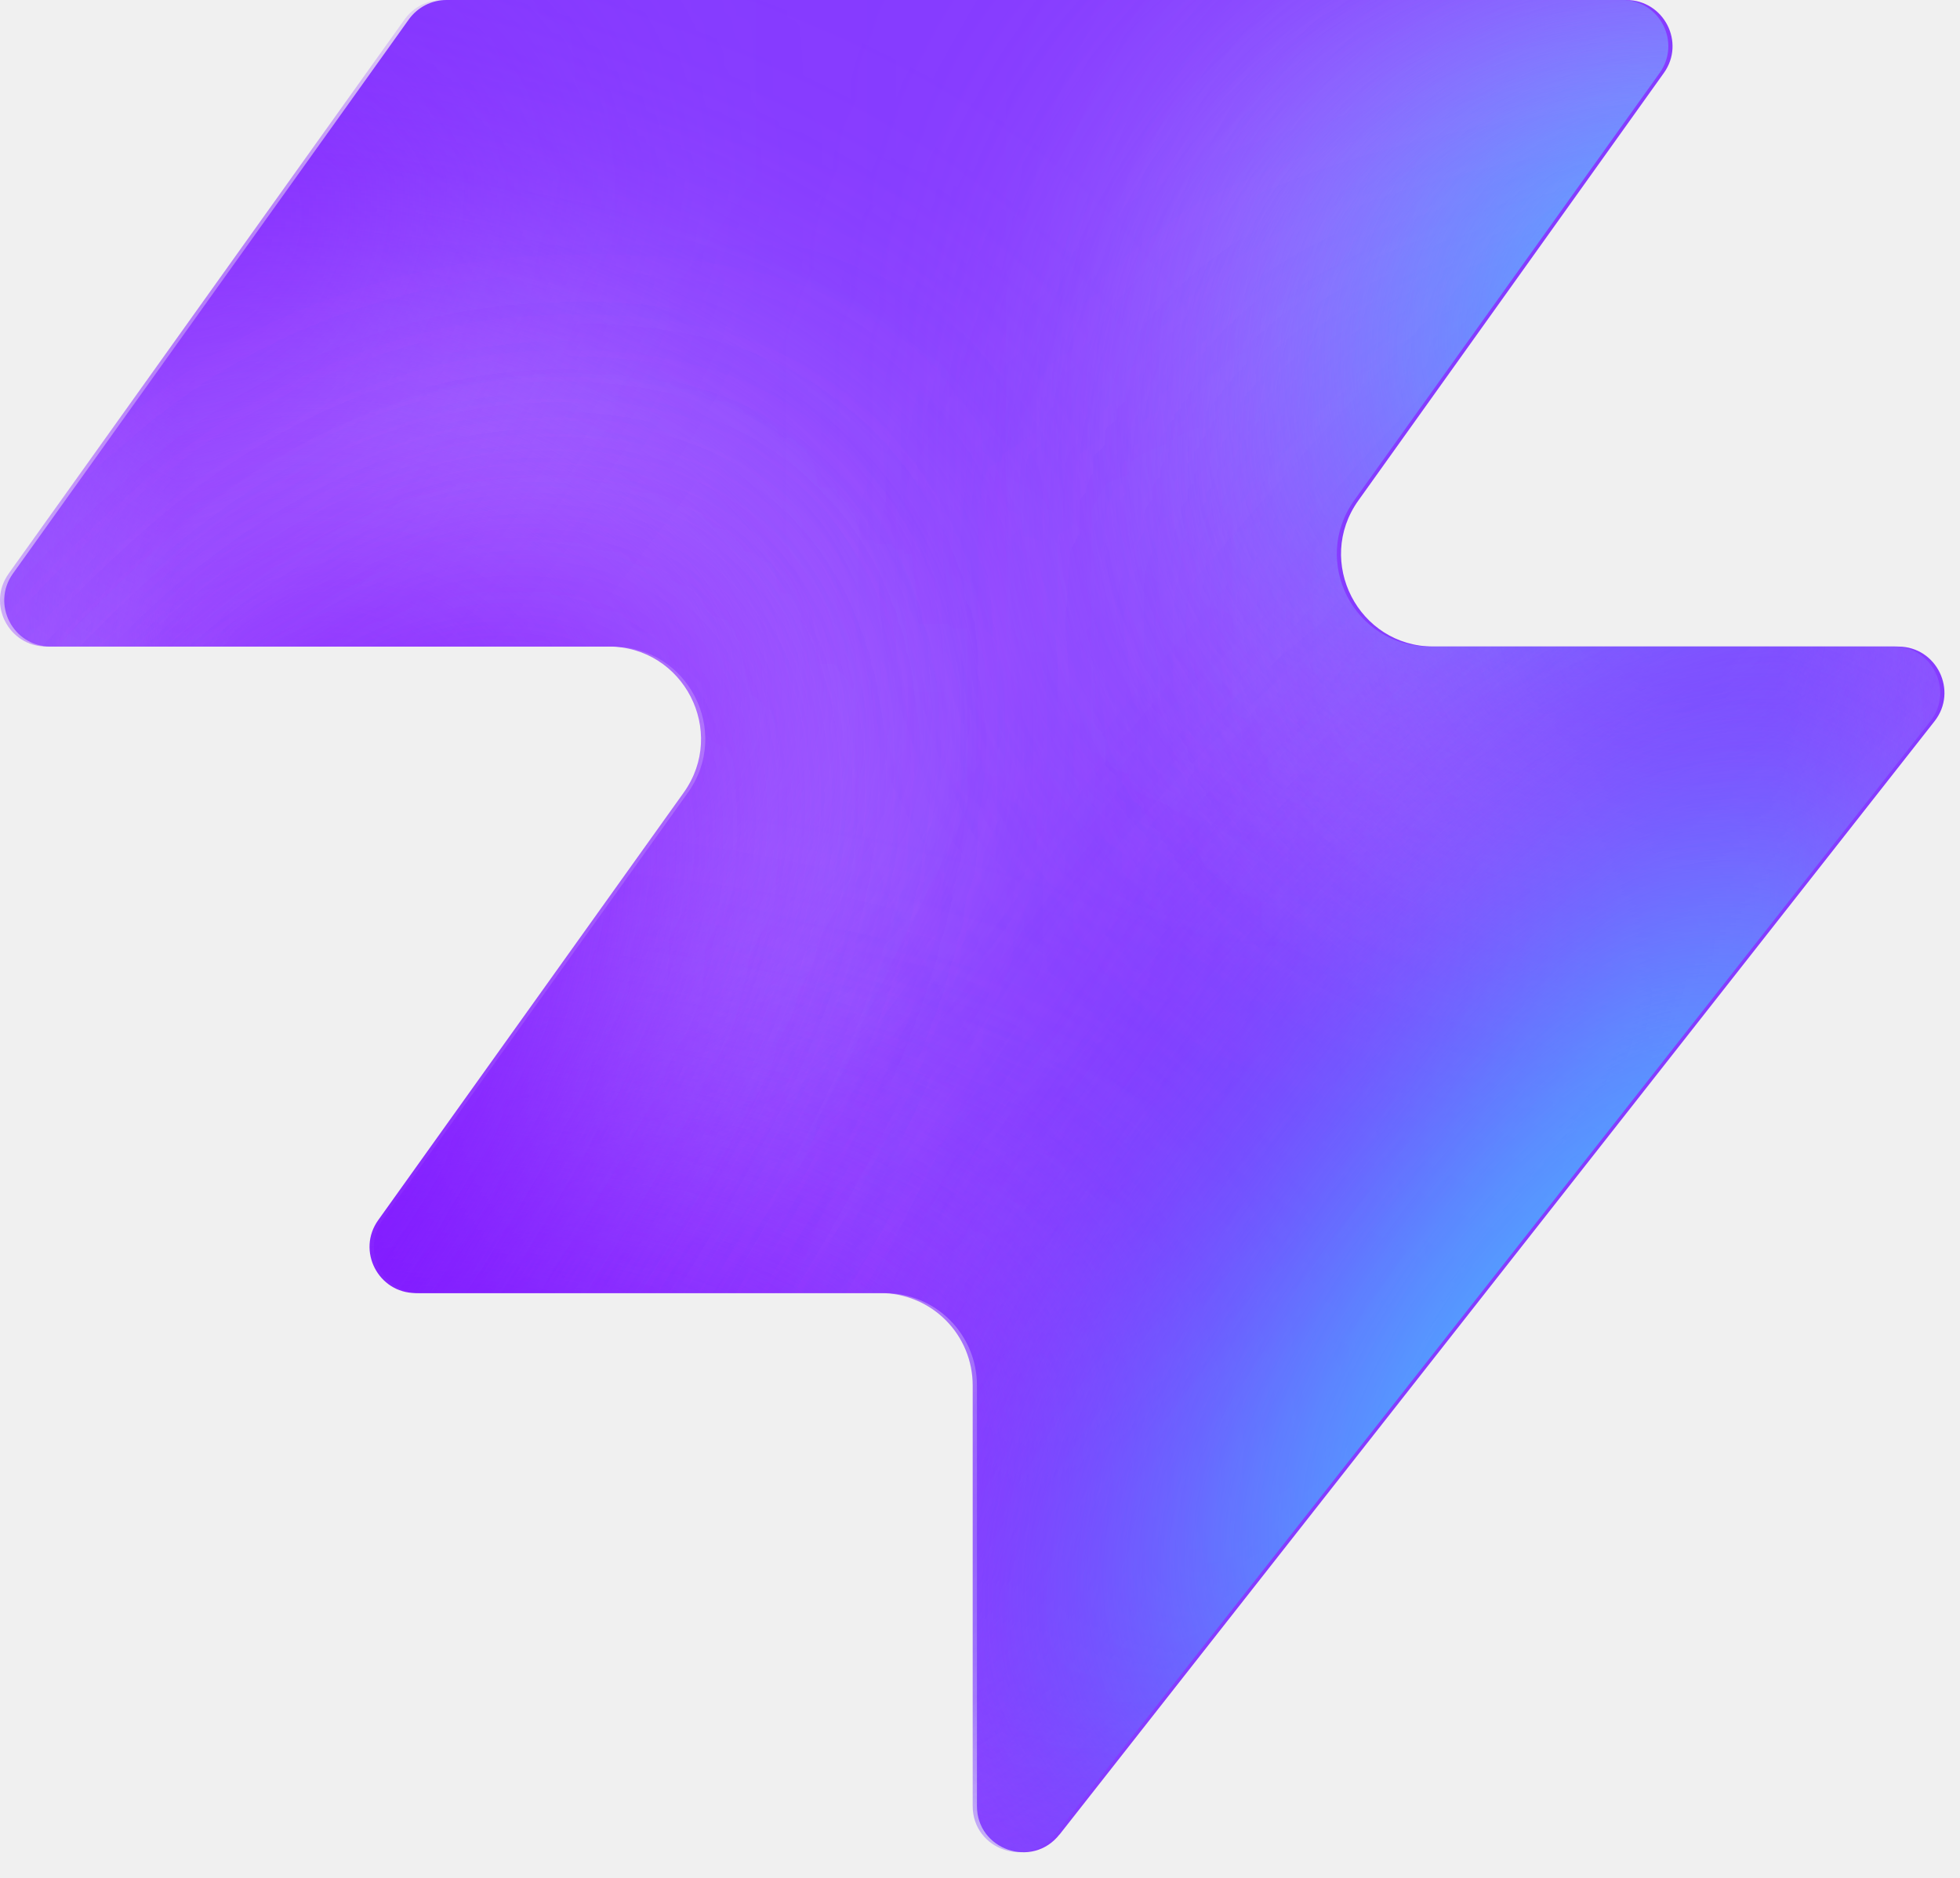
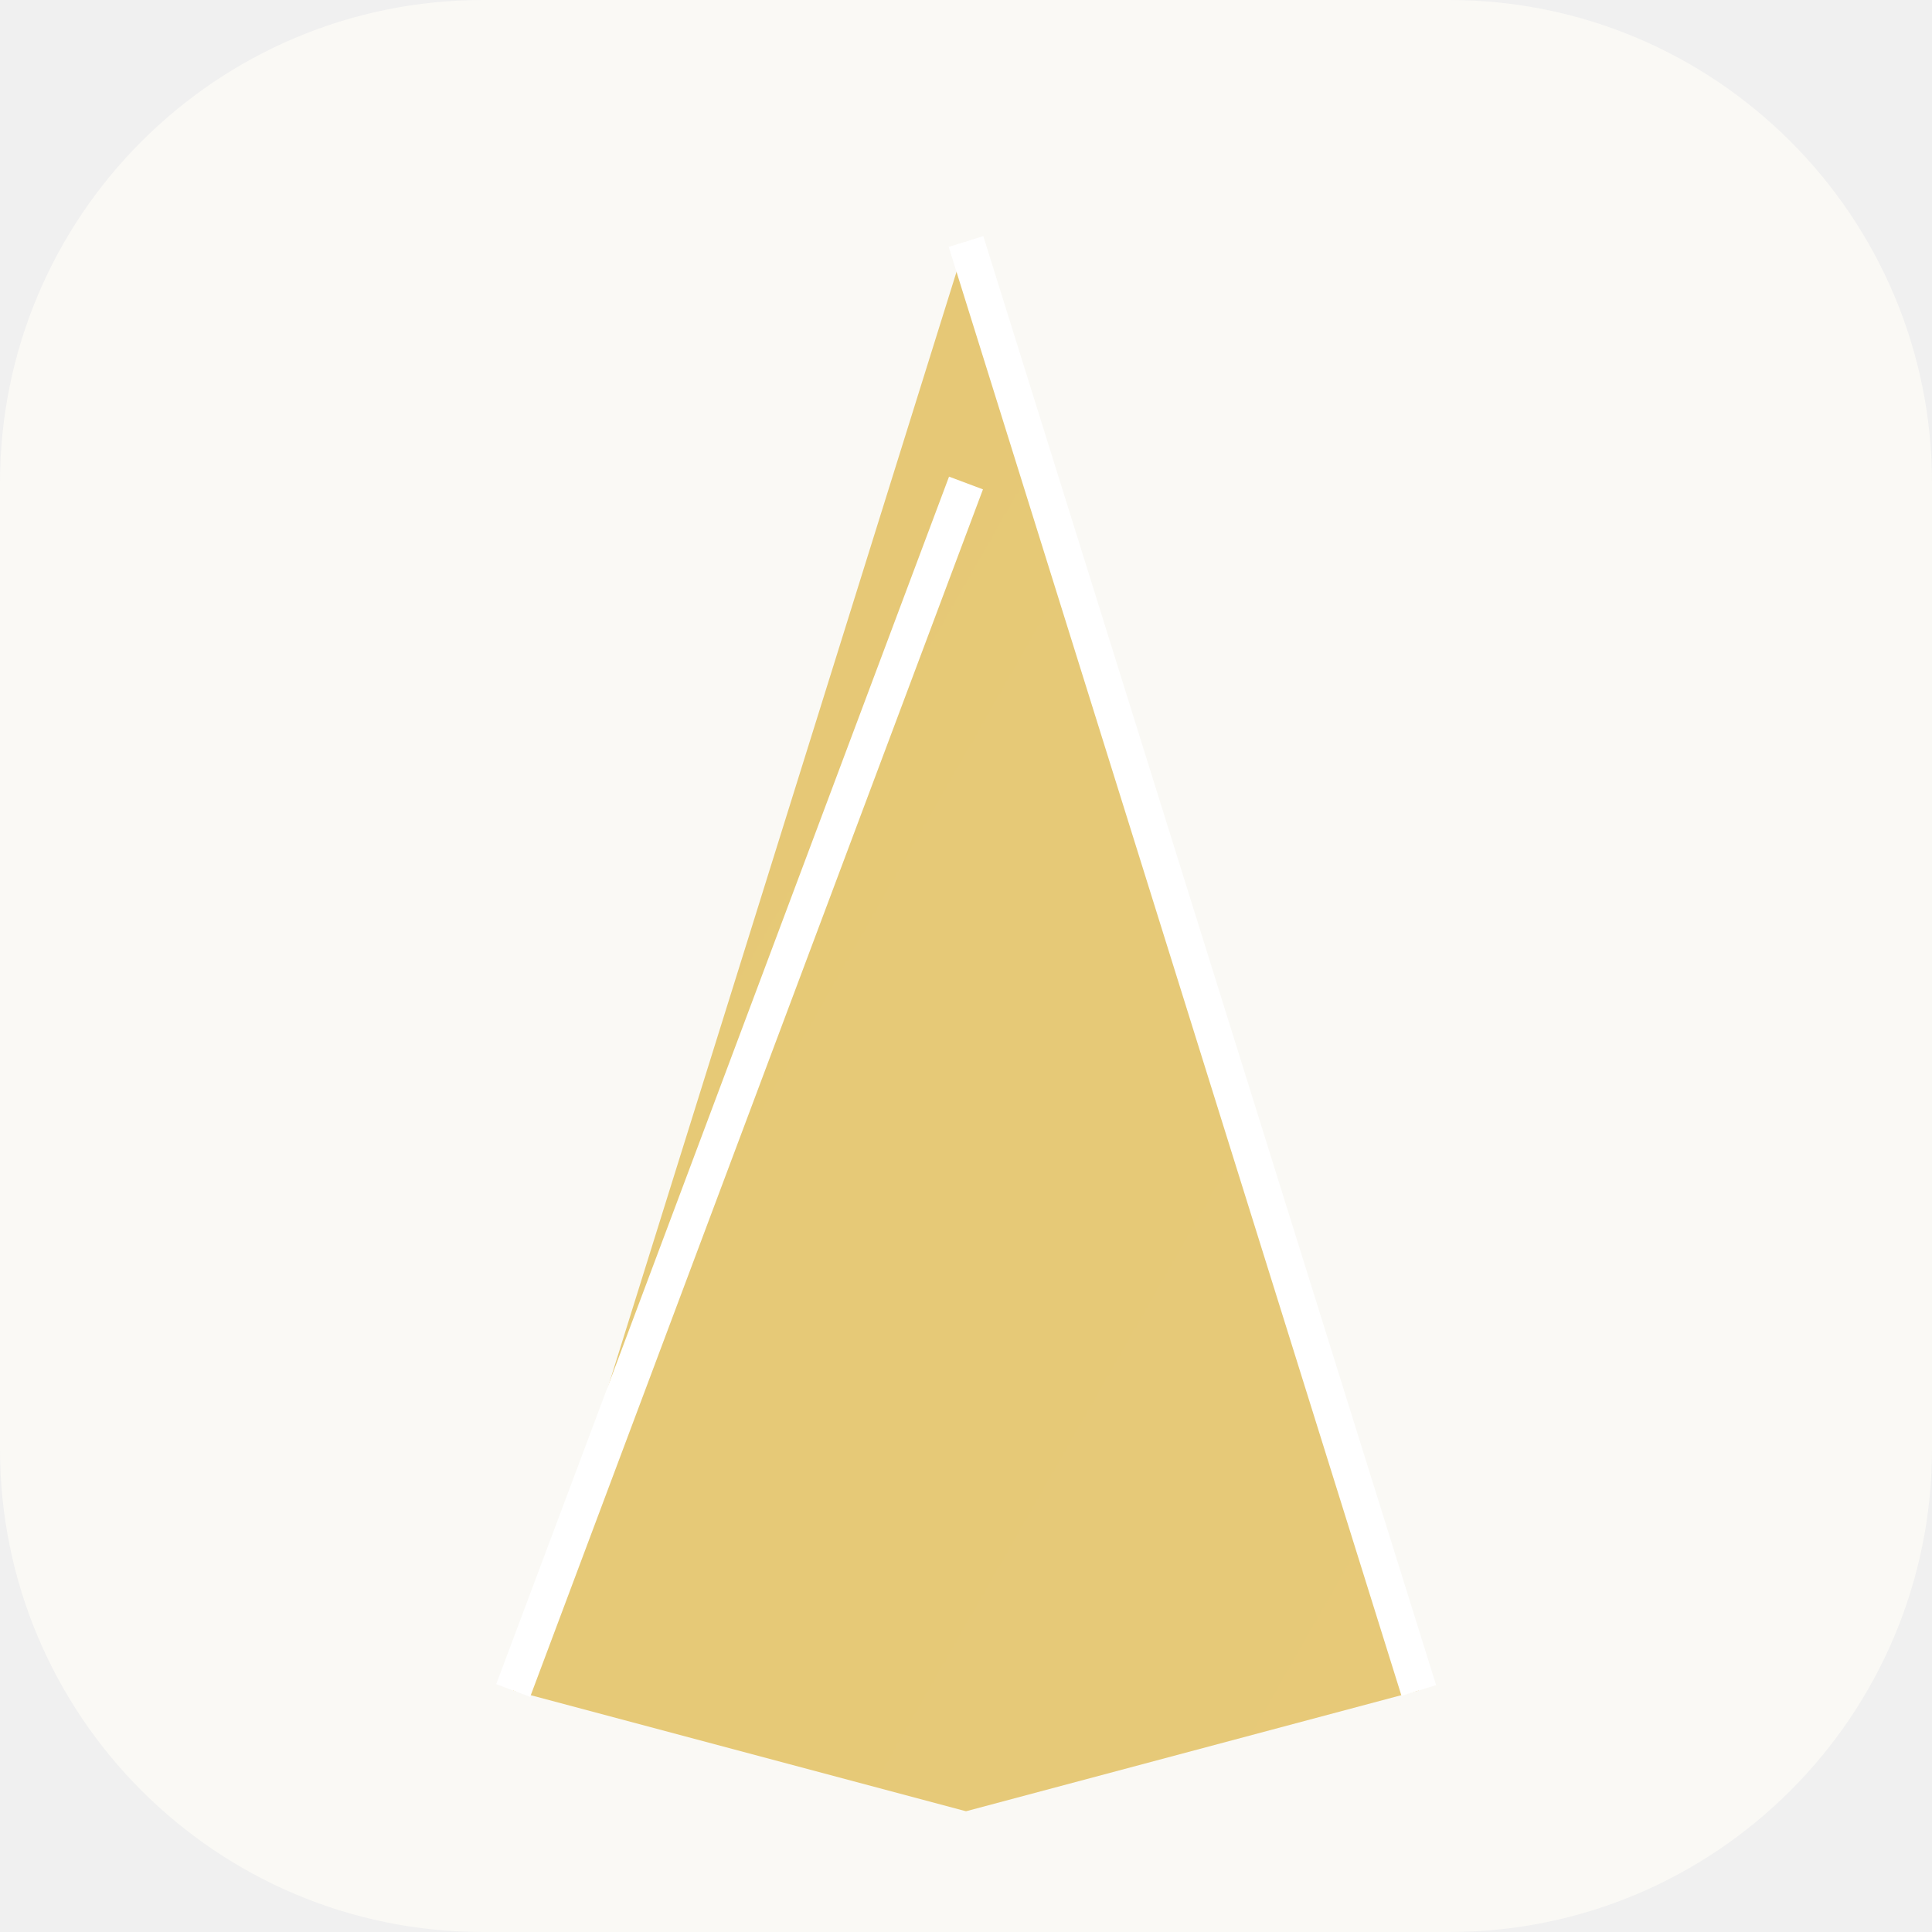
- <svg xmlns="http://www.w3.org/2000/svg" width="48" height="46" fill="none" viewBox="0 0 48 46">
-   <path fill="#863bff" d="M25.946 44.938c-.664.845-2.021.375-2.021-.698V33.937a2.26 2.26 0 0 0-2.262-2.262H10.287c-.92 0-1.456-1.04-.92-1.788l7.48-10.471c1.07-1.497 0-3.578-1.842-3.578H1.237c-.92 0-1.456-1.04-.92-1.788L10.013.474c.214-.297.556-.474.92-.474h28.894c.92 0 1.456 1.04.92 1.788l-7.48 10.471c-1.07 1.498 0 3.579 1.842 3.579h11.377c.943 0 1.473 1.088.89 1.83L25.947 44.94z" style="fill:#863bff;fill:color(display-p3 .525 .23 1);fill-opacity:1" />
-   <mask id="a" width="48" height="46" x="0" y="0" maskUnits="userSpaceOnUse" style="mask-type:alpha">
-     <path fill="#000" d="M25.842 44.938c-.664.844-2.021.375-2.021-.698V33.937a2.26 2.26 0 0 0-2.262-2.262H10.183c-.92 0-1.456-1.04-.92-1.788l7.48-10.471c1.07-1.498 0-3.579-1.842-3.579H1.133c-.92 0-1.456-1.04-.92-1.787L9.91.473c.214-.297.556-.474.92-.474h28.894c.92 0 1.456 1.04.92 1.788l-7.48 10.471c-1.07 1.498 0 3.578 1.842 3.578h11.377c.943 0 1.473 1.088.89 1.832L25.843 44.94z" style="fill:#000;fill-opacity:1" />
-   </mask>
-   <g mask="url(#a)">
-     <g filter="url(#b)">
-       <ellipse cx="5.508" cy="14.704" fill="#ede6ff" rx="5.508" ry="14.704" style="fill:#ede6ff;fill:color(display-p3 .927 .903 1);fill-opacity:1" transform="matrix(.00324 1 1 -.00324 -4.47 31.516)" />
-     </g>
-     <g filter="url(#c)">
-       <ellipse cx="10.399" cy="29.851" fill="#ede6ff" rx="10.399" ry="29.851" style="fill:#ede6ff;fill:color(display-p3 .927 .903 1);fill-opacity:1" transform="matrix(.00324 1 1 -.00324 -39.328 7.883)" />
-     </g>
-     <g filter="url(#d)">
-       <ellipse cx="5.508" cy="30.487" fill="#7e14ff" rx="5.508" ry="30.487" style="fill:#7e14ff;fill:color(display-p3 .492 .077 1);fill-opacity:1" transform="rotate(89.814 -25.913 -14.639)scale(1 -1)" />
-     </g>
-     <g filter="url(#e)">
-       <ellipse cx="5.508" cy="30.599" fill="#7e14ff" rx="5.508" ry="30.599" style="fill:#7e14ff;fill:color(display-p3 .492 .077 1);fill-opacity:1" transform="rotate(89.814 -32.644 -3.334)scale(1 -1)" />
-     </g>
-     <g filter="url(#f)">
-       <ellipse cx="5.508" cy="30.599" fill="#7e14ff" rx="5.508" ry="30.599" style="fill:#7e14ff;fill:color(display-p3 .492 .077 1);fill-opacity:1" transform="matrix(.00324 1 1 -.00324 -34.34 30.47)" />
-     </g>
-     <g filter="url(#g)">
-       <ellipse cx="14.072" cy="22.078" fill="#ede6ff" rx="14.072" ry="22.078" style="fill:#ede6ff;fill:color(display-p3 .927 .903 1);fill-opacity:1" transform="rotate(93.35 24.506 48.493)scale(-1 1)" />
-     </g>
-     <g filter="url(#h)">
-       <ellipse cx="3.47" cy="21.501" fill="#7e14ff" rx="3.47" ry="21.501" style="fill:#7e14ff;fill:color(display-p3 .492 .077 1);fill-opacity:1" transform="rotate(89.009 28.708 47.59)scale(-1 1)" />
-     </g>
-     <g filter="url(#i)">
-       <ellipse cx="3.47" cy="21.501" fill="#7e14ff" rx="3.47" ry="21.501" style="fill:#7e14ff;fill:color(display-p3 .492 .077 1);fill-opacity:1" transform="rotate(89.009 28.708 47.59)scale(-1 1)" />
-     </g>
-     <g filter="url(#j)">
-       <ellipse cx=".387" cy="8.972" fill="#7e14ff" rx="4.407" ry="29.108" style="fill:#7e14ff;fill:color(display-p3 .492 .077 1);fill-opacity:1" transform="rotate(39.51 .387 8.972)" />
-     </g>
-     <g filter="url(#k)">
-       <ellipse cx="47.523" cy="-6.092" fill="#7e14ff" rx="4.407" ry="29.108" style="fill:#7e14ff;fill:color(display-p3 .492 .077 1);fill-opacity:1" transform="rotate(37.892 47.523 -6.092)" />
-     </g>
-     <g filter="url(#l)">
-       <ellipse cx="41.412" cy="6.333" fill="#47bfff" rx="5.971" ry="9.665" style="fill:#47bfff;fill:color(display-p3 .28 .748 1);fill-opacity:1" transform="rotate(37.892 41.412 6.333)" />
-     </g>
-     <g filter="url(#m)">
-       <ellipse cx="-1.879" cy="38.332" fill="#7e14ff" rx="4.407" ry="29.108" style="fill:#7e14ff;fill:color(display-p3 .492 .077 1);fill-opacity:1" transform="rotate(37.892 -1.88 38.332)" />
-     </g>
-     <g filter="url(#n)">
-       <ellipse cx="-1.879" cy="38.332" fill="#7e14ff" rx="4.407" ry="29.108" style="fill:#7e14ff;fill:color(display-p3 .492 .077 1);fill-opacity:1" transform="rotate(37.892 -1.88 38.332)" />
-     </g>
-     <g filter="url(#o)">
-       <ellipse cx="35.651" cy="29.907" fill="#7e14ff" rx="4.407" ry="29.108" style="fill:#7e14ff;fill:color(display-p3 .492 .077 1);fill-opacity:1" transform="rotate(37.892 35.651 29.907)" />
-     </g>
-     <g filter="url(#p)">
-       <ellipse cx="38.418" cy="32.4" fill="#47bfff" rx="5.971" ry="15.297" style="fill:#47bfff;fill:color(display-p3 .28 .748 1);fill-opacity:1" transform="rotate(37.892 38.418 32.4)" />
-     </g>
-   </g>
+ <svg xmlns="http://www.w3.org/2000/svg" viewBox="0 0 64 64" fill="none">
+   <rect width="64" height="64" rx="16" fill="#faf9f5" />
+   <path d="M32 8 L47 56 L32 60 L17 56 Z" fill="url(#g)" />
  <defs>
-     <filter id="b" width="60.045" height="41.654" x="-19.77" y="16.149" color-interpolation-filters="sRGB" filterUnits="userSpaceOnUse">
-       <feFlood flood-opacity="0" result="BackgroundImageFix" />
-       <feBlend in="SourceGraphic" in2="BackgroundImageFix" result="shape" />
-       <feGaussianBlur result="effect1_foregroundBlur_2002_17158" stdDeviation="7.659" />
-     </filter>
-     <filter id="c" width="90.34" height="51.437" x="-54.613" y="-7.533" color-interpolation-filters="sRGB" filterUnits="userSpaceOnUse">
-       <feFlood flood-opacity="0" result="BackgroundImageFix" />
-       <feBlend in="SourceGraphic" in2="BackgroundImageFix" result="shape" />
-       <feGaussianBlur result="effect1_foregroundBlur_2002_17158" stdDeviation="7.659" />
-     </filter>
-     <filter id="d" width="79.355" height="29.4" x="-49.64" y="2.03" color-interpolation-filters="sRGB" filterUnits="userSpaceOnUse">
-       <feFlood flood-opacity="0" result="BackgroundImageFix" />
-       <feBlend in="SourceGraphic" in2="BackgroundImageFix" result="shape" />
-       <feGaussianBlur result="effect1_foregroundBlur_2002_17158" stdDeviation="4.596" />
-     </filter>
-     <filter id="e" width="79.579" height="29.4" x="-45.045" y="20.029" color-interpolation-filters="sRGB" filterUnits="userSpaceOnUse">
-       <feFlood flood-opacity="0" result="BackgroundImageFix" />
-       <feBlend in="SourceGraphic" in2="BackgroundImageFix" result="shape" />
-       <feGaussianBlur result="effect1_foregroundBlur_2002_17158" stdDeviation="4.596" />
-     </filter>
-     <filter id="f" width="79.579" height="29.4" x="-43.513" y="21.178" color-interpolation-filters="sRGB" filterUnits="userSpaceOnUse">
-       <feFlood flood-opacity="0" result="BackgroundImageFix" />
-       <feBlend in="SourceGraphic" in2="BackgroundImageFix" result="shape" />
-       <feGaussianBlur result="effect1_foregroundBlur_2002_17158" stdDeviation="4.596" />
-     </filter>
-     <filter id="g" width="74.749" height="58.852" x="15.756" y="-17.901" color-interpolation-filters="sRGB" filterUnits="userSpaceOnUse">
-       <feFlood flood-opacity="0" result="BackgroundImageFix" />
-       <feBlend in="SourceGraphic" in2="BackgroundImageFix" result="shape" />
-       <feGaussianBlur result="effect1_foregroundBlur_2002_17158" stdDeviation="7.659" />
-     </filter>
-     <filter id="h" width="61.377" height="25.362" x="23.548" y="2.284" color-interpolation-filters="sRGB" filterUnits="userSpaceOnUse">
-       <feFlood flood-opacity="0" result="BackgroundImageFix" />
-       <feBlend in="SourceGraphic" in2="BackgroundImageFix" result="shape" />
-       <feGaussianBlur result="effect1_foregroundBlur_2002_17158" stdDeviation="4.596" />
-     </filter>
-     <filter id="i" width="61.377" height="25.362" x="23.548" y="2.284" color-interpolation-filters="sRGB" filterUnits="userSpaceOnUse">
-       <feFlood flood-opacity="0" result="BackgroundImageFix" />
-       <feBlend in="SourceGraphic" in2="BackgroundImageFix" result="shape" />
-       <feGaussianBlur result="effect1_foregroundBlur_2002_17158" stdDeviation="4.596" />
-     </filter>
-     <filter id="j" width="56.045" height="63.649" x="-27.636" y="-22.853" color-interpolation-filters="sRGB" filterUnits="userSpaceOnUse">
-       <feFlood flood-opacity="0" result="BackgroundImageFix" />
-       <feBlend in="SourceGraphic" in2="BackgroundImageFix" result="shape" />
-       <feGaussianBlur result="effect1_foregroundBlur_2002_17158" stdDeviation="4.596" />
-     </filter>
-     <filter id="k" width="54.814" height="64.646" x="20.116" y="-38.415" color-interpolation-filters="sRGB" filterUnits="userSpaceOnUse">
-       <feFlood flood-opacity="0" result="BackgroundImageFix" />
-       <feBlend in="SourceGraphic" in2="BackgroundImageFix" result="shape" />
-       <feGaussianBlur result="effect1_foregroundBlur_2002_17158" stdDeviation="4.596" />
-     </filter>
-     <filter id="l" width="33.541" height="35.313" x="24.641" y="-11.323" color-interpolation-filters="sRGB" filterUnits="userSpaceOnUse">
-       <feFlood flood-opacity="0" result="BackgroundImageFix" />
-       <feBlend in="SourceGraphic" in2="BackgroundImageFix" result="shape" />
-       <feGaussianBlur result="effect1_foregroundBlur_2002_17158" stdDeviation="4.596" />
-     </filter>
-     <filter id="m" width="54.814" height="64.646" x="-29.286" y="6.009" color-interpolation-filters="sRGB" filterUnits="userSpaceOnUse">
-       <feFlood flood-opacity="0" result="BackgroundImageFix" />
-       <feBlend in="SourceGraphic" in2="BackgroundImageFix" result="shape" />
-       <feGaussianBlur result="effect1_foregroundBlur_2002_17158" stdDeviation="4.596" />
-     </filter>
-     <filter id="n" width="54.814" height="64.646" x="-29.286" y="6.009" color-interpolation-filters="sRGB" filterUnits="userSpaceOnUse">
-       <feFlood flood-opacity="0" result="BackgroundImageFix" />
-       <feBlend in="SourceGraphic" in2="BackgroundImageFix" result="shape" />
-       <feGaussianBlur result="effect1_foregroundBlur_2002_17158" stdDeviation="4.596" />
-     </filter>
-     <filter id="o" width="54.814" height="64.646" x="8.244" y="-2.416" color-interpolation-filters="sRGB" filterUnits="userSpaceOnUse">
-       <feFlood flood-opacity="0" result="BackgroundImageFix" />
-       <feBlend in="SourceGraphic" in2="BackgroundImageFix" result="shape" />
-       <feGaussianBlur result="effect1_foregroundBlur_2002_17158" stdDeviation="4.596" />
-     </filter>
-     <filter id="p" width="39.409" height="43.623" x="18.713" y="10.588" color-interpolation-filters="sRGB" filterUnits="userSpaceOnUse">
-       <feFlood flood-opacity="0" result="BackgroundImageFix" />
-       <feBlend in="SourceGraphic" in2="BackgroundImageFix" result="shape" />
-       <feGaussianBlur result="effect1_foregroundBlur_2002_17158" stdDeviation="4.596" />
-     </filter>
+     <linearGradient id="g" x1="0" y1="0" x2="64" y2="64">
+       <stop offset="0%" stop-color="#e6c875" />
+       <stop offset="55%" stop-color="#faf9f5" />
+       <stop offset="100%" stop-color="#9ec7e3" />
+     </linearGradient>
  </defs>
+   <path d="M32 8 L47 56" stroke="#ffffff" stroke-width="1.2" />
+   <path d="M32 16 L17 56" stroke="#ffffff" stroke-width="1.2" />
</svg>
